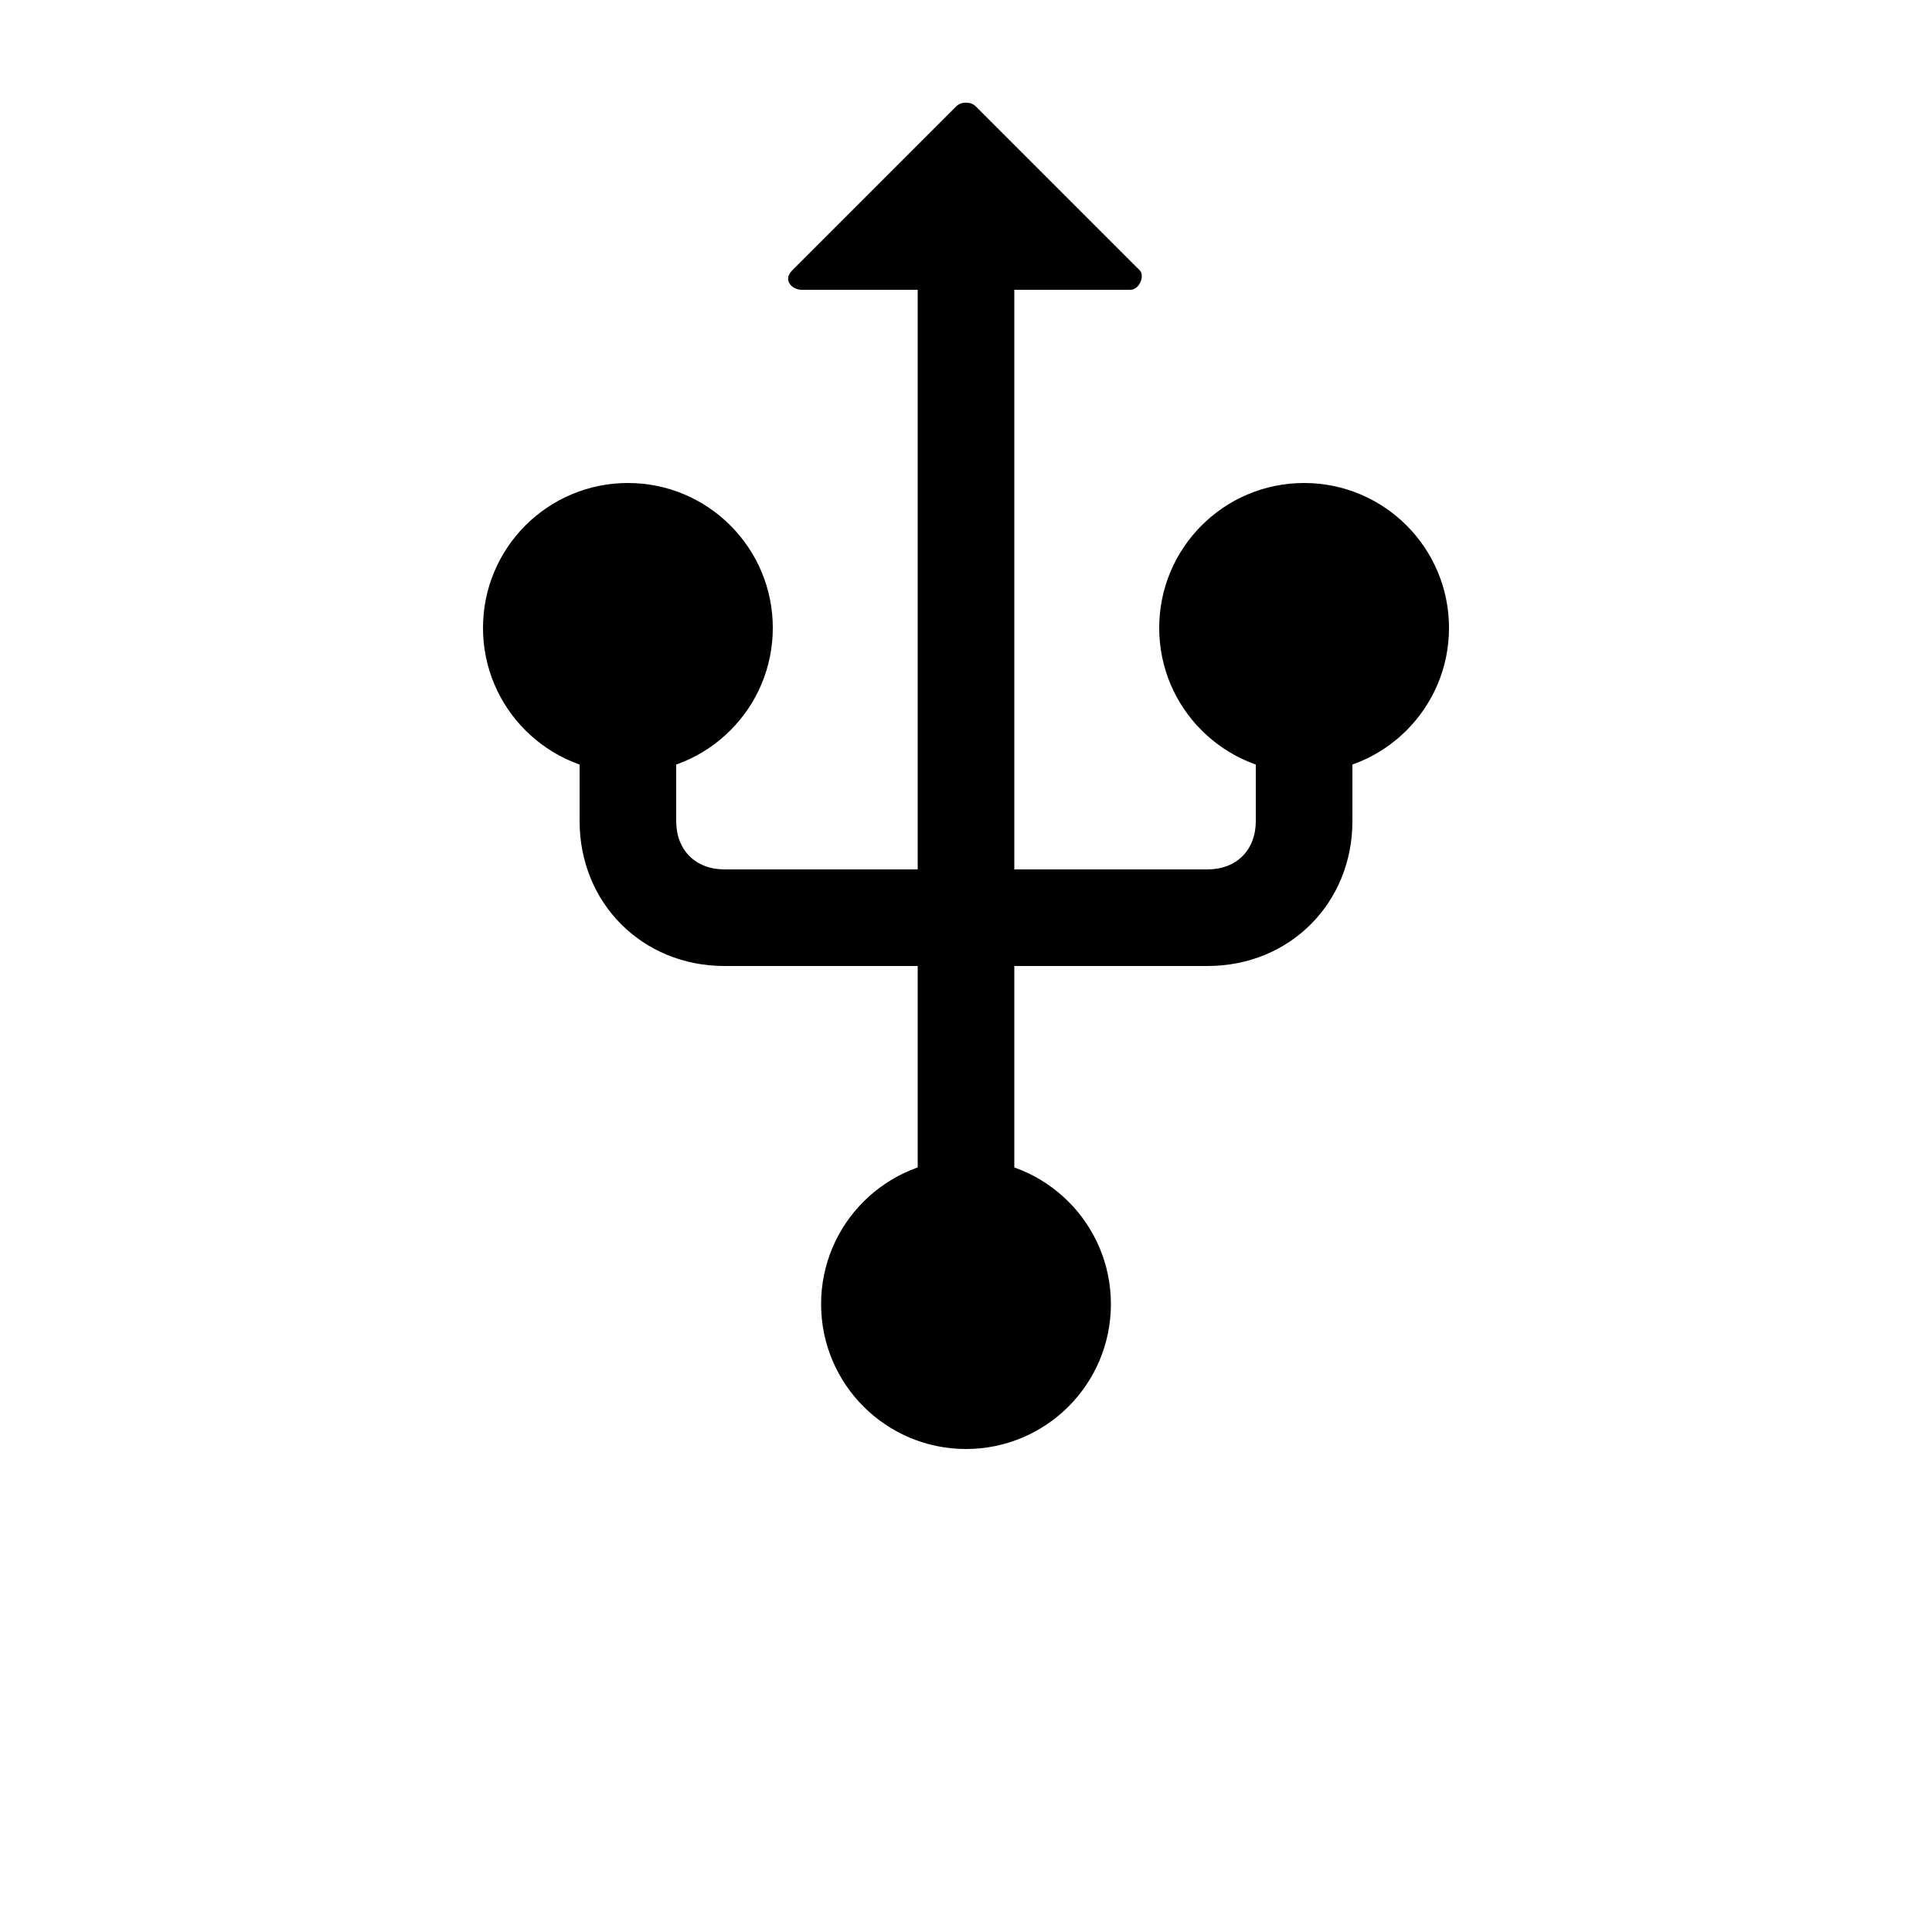
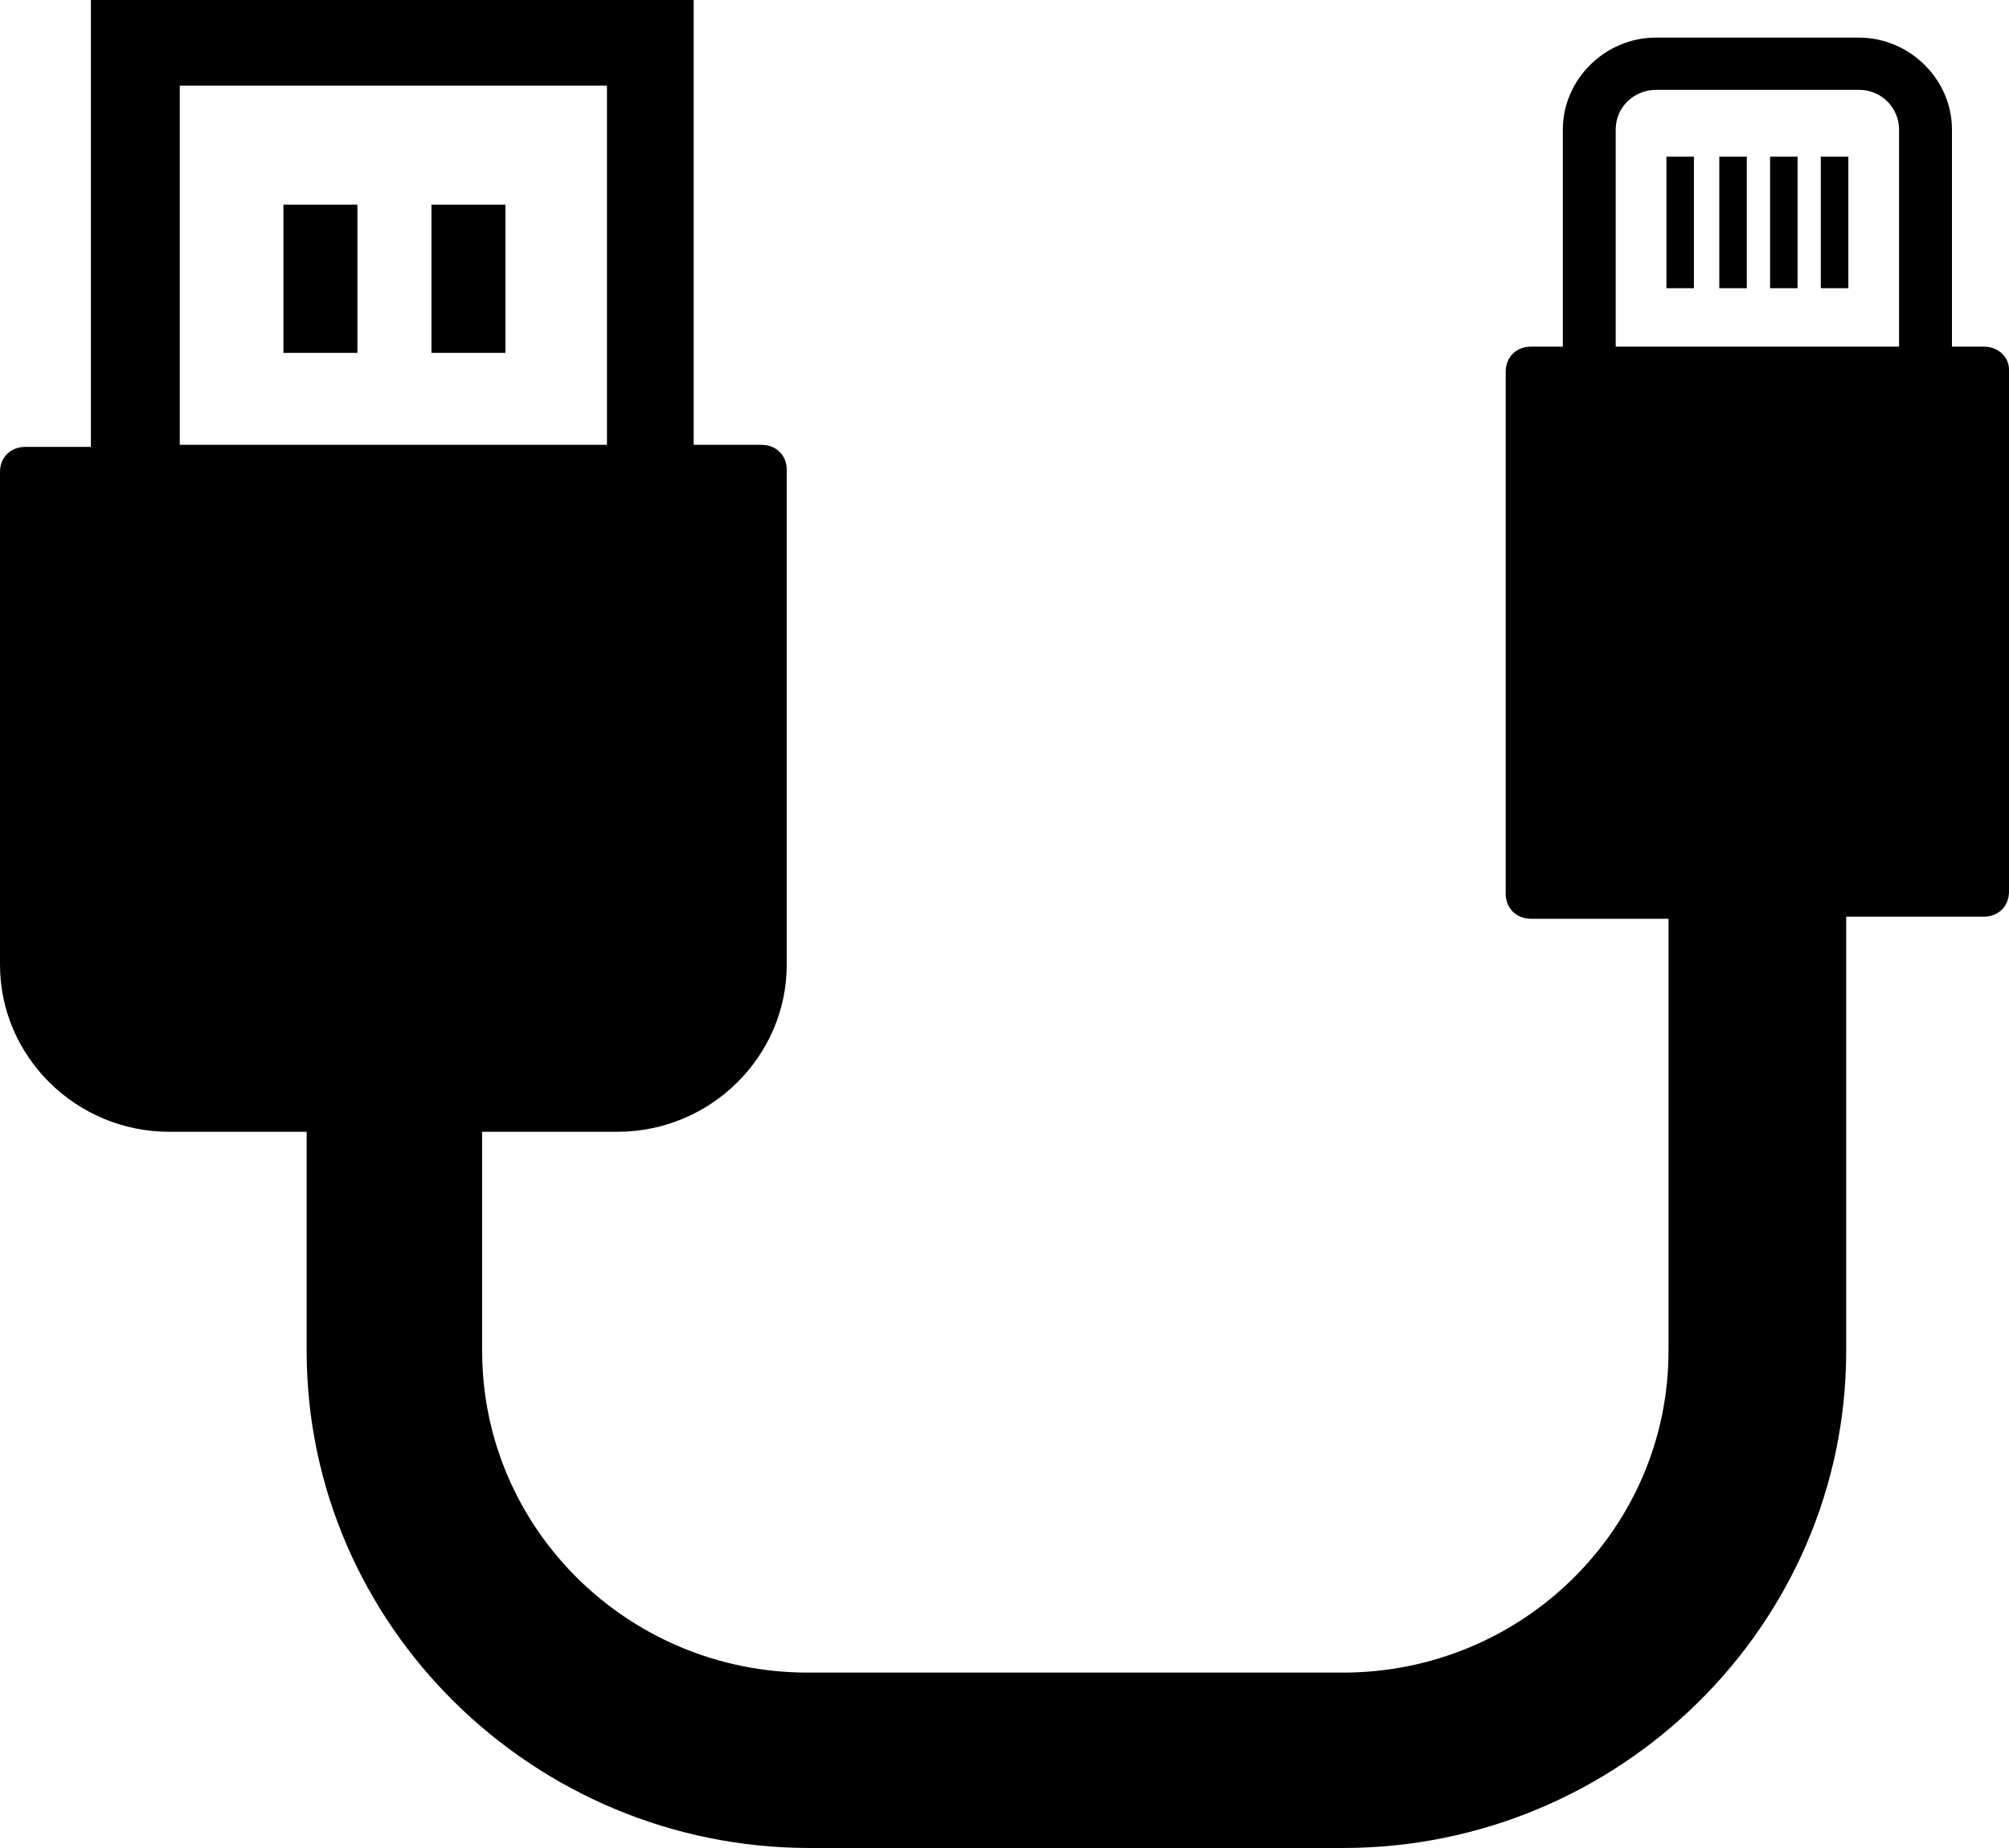
- <svg xmlns="http://www.w3.org/2000/svg" width="700pt" height="700pt" version="1.1" viewBox="0 0 700 700">
-   <g>
-     <path d="m402.5 472.5c0 28.996-23.504 52.5-52.5 52.5s-52.5-23.504-52.5-52.5 23.504-52.5 52.5-52.5 52.5 23.504 52.5 52.5" />
-     <path d="m280 227.5c0 28.996-23.504 52.5-52.5 52.5s-52.5-23.504-52.5-52.5 23.504-52.5 52.5-52.5 52.5 23.504 52.5 52.5" />
-     <path d="m525 227.5c0 28.996-23.504 52.5-52.5 52.5s-52.5-23.504-52.5-52.5 23.504-52.5 52.5-52.5 52.5 23.504 52.5 52.5" />
-     <path d="m350 77c10.5 0 17.5 7 17.5 17.5v378c0 10.5-7 17.5-17.5 17.5s-17.5-7-17.5-17.5v-378c0-8.75 7-17.5 17.5-17.5z" />
-     <path d="m413 98-59.5-59.5c-1.75-1.75-5.25-1.75-7 0l-59.5 59.5c-3.5 3.5 0 7 3.5 7h119c3.5 0 5.25-5.25 3.5-7z" />
-     <path d="m437.5 350h-175c-29.75 0-52.5-22.75-52.5-52.5v-35c0-10.5 7-17.5 17.5-17.5s17.5 7 17.5 17.5v35c0 10.5 7 17.5 17.5 17.5h175c10.5 0 17.5-7 17.5-17.5v-35c0-10.5 7-17.5 17.5-17.5s17.5 7 17.5 17.5v35c0 29.75-22.75 52.5-52.5 52.5z" />
-   </g>
+ <svg xmlns="http://www.w3.org/2000/svg" width="25" height="23" viewBox="0 0 25 23" fill="none">
+   <path d="M24.685 4.314H24.29L24.29 1.611C24.29 0.988 23.764 0.468 23.132 0.468H20.605C19.974 0.468 19.448 0.988 19.448 1.611V4.314H19.053C18.869 4.314 18.737 4.444 18.737 4.626V11.123C18.737 11.305 18.869 11.435 19.053 11.435H20.763V16.814C20.763 19.024 18.948 20.817 16.711 20.817L10.053 20.817C7.816 20.817 6 19.024 6 16.815L6 14.086H7.684C8.842 14.086 9.79 13.15 9.79 12.007V5.847C9.79 5.665 9.658 5.536 9.474 5.536H8.632V0H1.131V5.562H0.316C0.131 5.562 0 5.692 0 5.873V12.007C0 13.15 0.947 14.086 2.105 14.086H3.816V16.815C3.816 20.219 6.632 23 10.079 23L16.711 23C20.158 23 22.974 20.219 22.974 16.814L22.974 11.409H24.684C24.869 11.409 25 11.279 25 11.097V4.6C25 4.444 24.869 4.314 24.685 4.314ZM2.237 1.066H7.553V5.536H2.237V1.066ZM20.106 1.611C20.106 1.325 20.343 1.118 20.606 1.118H23.132C23.422 1.118 23.632 1.351 23.632 1.611V4.314L20.106 4.314L20.106 1.611Z" fill="black" />
+   <path d="M20.737 1.949H21.079V3.587H20.737V1.949Z" fill="black" />
+   <path d="M21.395 1.949H21.737V3.587H21.395V1.949Z" fill="black" />
+   <path d="M22.027 1.949H22.369V3.587H22.027V1.949Z" fill="black" />
+   <path d="M22.658 1.949H23.001V3.587H22.658V1.949Z" fill="black" />
+   <path d="M3.527 2.547H4.448V4.392H3.527V2.547Z" fill="black" />
+   <path d="M5.369 2.547H6.29V4.392H5.369V2.547Z" fill="black" />
</svg>
